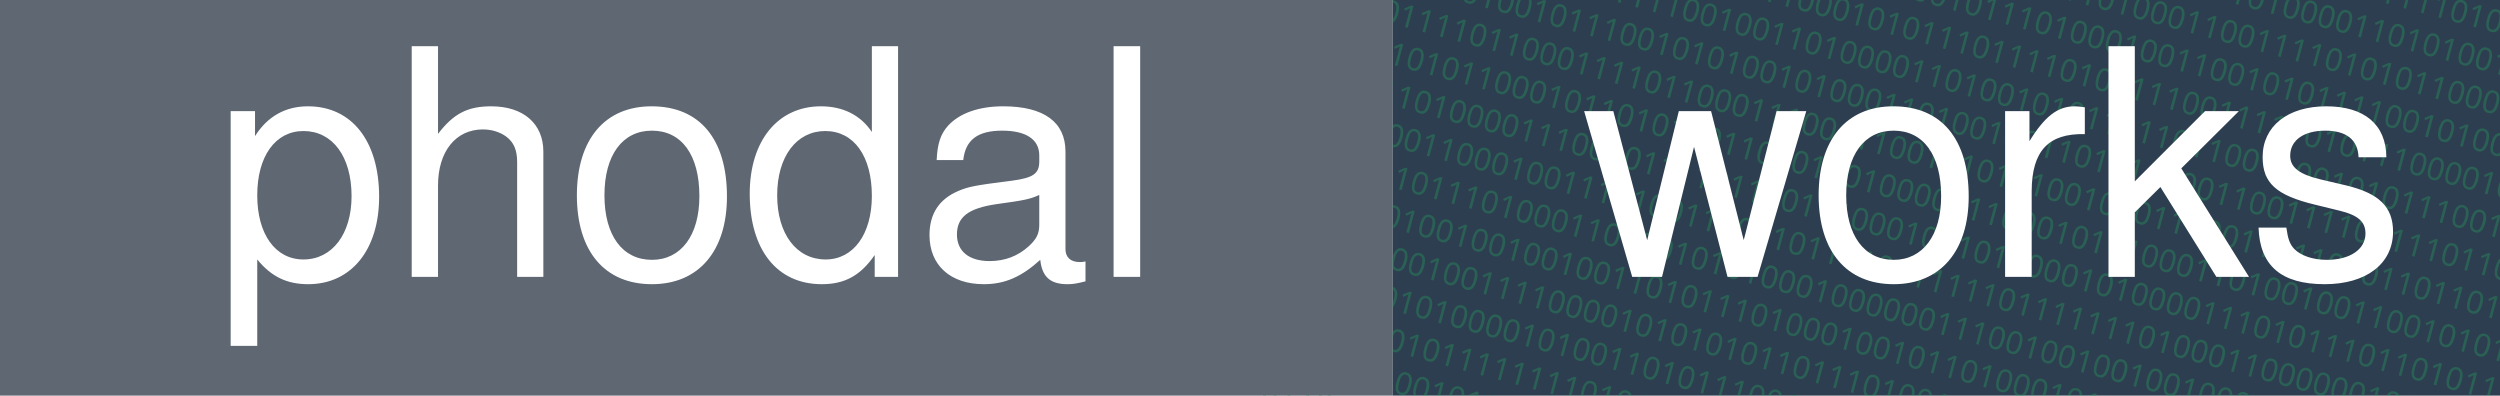
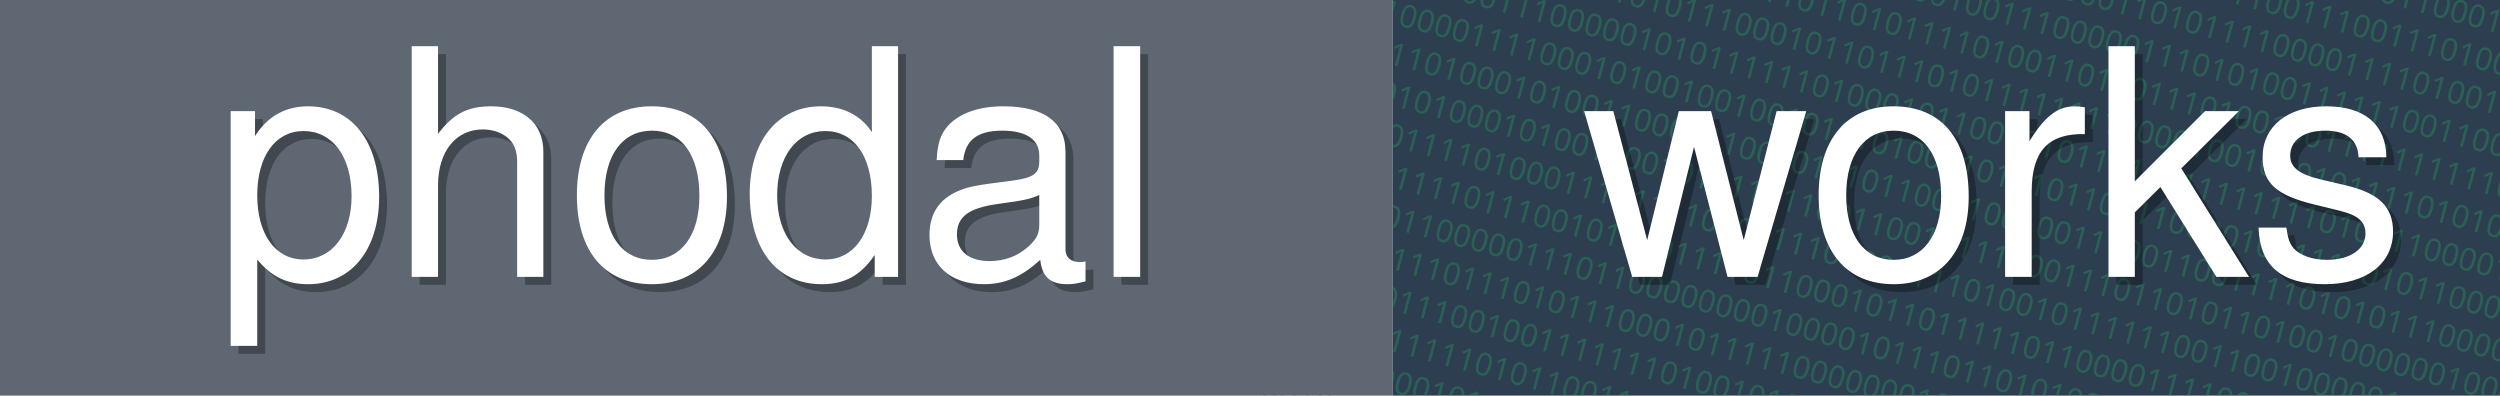
<svg xmlns="http://www.w3.org/2000/svg" baseProfile="full" height="50" version="1.1" width="316">
  <defs />
  <g fill="none" id="shapes">
    <rect fill="#2c3e50" height="50" width="142" x="176" y="0" />
-     <text fill="#27ae60" font-family="Inconsolata for Powerline" font-size="4" opacity="0.3" transform="rotate(15 300, 0)" x="177" y="0">000010010011011111101111101010100111101010111100101011111101000100001001001010001111000000101101100</text>
-     <text fill="#27ae60" font-family="Inconsolata for Powerline" font-size="4" opacity="0.3" transform="rotate(15 300, 0)" x="177" y="5">010000111010000110000000000110000001000110001010100001101010010010000110010111001110000011000001000</text>
-     <text fill="#27ae60" font-family="Inconsolata for Powerline" font-size="4" opacity="0.3" transform="rotate(15 300, 0)" x="177" y="10">100110101010000110011000111011011010111010001100111101010110001000000011011110100001101000010110011</text>
-     <text fill="#27ae60" font-family="Inconsolata for Powerline" font-size="4" opacity="0.3" transform="rotate(15 300, 0)" x="177" y="15">011001001111101011101111000000010111010001001100101011110010100101000010101010000111010101000000011</text>
-     <text fill="#27ae60" font-family="Inconsolata for Powerline" font-size="4" opacity="0.3" transform="rotate(15 300, 0)" x="177" y="20">110110100000010010010110001010111011110100111001111101011100001000011011110011111110100111010101011</text>
-     <text fill="#27ae60" font-family="Inconsolata for Powerline" font-size="4" opacity="0.3" transform="rotate(15 300, 0)" x="177" y="25">100111111001011110010011010000110100101011111011001100101011100100110011101001011111001110010101101</text>
-     <text fill="#27ae60" font-family="Inconsolata for Powerline" font-size="4" opacity="0.3" transform="rotate(15 300, 0)" x="177" y="30">010100100101110010101001010001101001001101011100110011110111101100101000011011101001000011101111111</text>
-     <text fill="#27ae60" font-family="Inconsolata for Powerline" font-size="4" opacity="0.3" transform="rotate(15 300, 0)" x="177" y="35">101111011000111101100011100111001010111001000111001111101011011011111110101011110111111111001110000</text>
-     <text fill="#27ae60" font-family="Inconsolata for Powerline" font-size="4" opacity="0.3" transform="rotate(15 300, 0)" x="177" y="40">001010110001011010100110001101000001100010111000110100100110010101010011100011100100000011000101101</text>
-     <text fill="#27ae60" font-family="Inconsolata for Powerline" font-size="4" opacity="0.3" transform="rotate(15 300, 0)" x="177" y="45">101101000011100101111011101110001011011000101000011101011101101011100011001010110100111111111010100</text>
-     <text fill="#27ae60" font-family="Inconsolata for Powerline" font-size="4" opacity="0.3" transform="rotate(15 300, 0)" x="177" y="50">100001100010011101001110110111100111110111111101000110000001000010110111011110001111000110100011011</text>
-     <text fill="#27ae60" font-family="Inconsolata for Powerline" font-size="4" opacity="0.3" transform="rotate(15 300, 0)" x="177" y="55">111110111010001101001010100010000001110010010010010000110100101111111101110110000011110001000101111</text>
-     <text fill="#27ae60" font-family="Inconsolata for Powerline" font-size="4" opacity="0.3" transform="rotate(15 300, 0)" x="177" y="60">010101001001001001101011101000100101101000101000101000101010011100111000000001001000100001101000000</text>
-     <text fill="#27ae60" font-family="Inconsolata for Powerline" font-size="4" opacity="0.3" transform="rotate(15 300, 0)" x="177" y="65">101110010011110000101010101101110100111111000011001000000100001110000110101011110100011110011000011</text>
-     <text fill="#27ae60" font-family="Inconsolata for Powerline" font-size="4" opacity="0.3" transform="rotate(15 300, 0)" x="177" y="70">110010101000010100110101110010110101110111001110110000000110001000001110011101101011111011101101100</text>
-     <text fill="#27ae60" font-family="Inconsolata for Powerline" font-size="4" opacity="0.3" transform="rotate(15 300, 0)" x="177" y="75">100101010111111110101001111000001010011101101110101000010101010010000110100010001010110010100011000</text>
-     <text fill="#27ae60" font-family="Inconsolata for Powerline" font-size="4" opacity="0.3" transform="rotate(15 300, 0)" x="177" y="80">011101100101011010111111000001000110100111100101001100001010110101100011000010101100111110010111111</text>
-     <text fill="#27ae60" font-family="Inconsolata for Powerline" font-size="4" opacity="0.3" transform="rotate(15 300, 0)" x="177" y="85">011010000000010111111100101011101001011111110010000001101111101110011011111100000100101011000110001</text>
-     <text fill="#27ae60" font-family="Inconsolata for Powerline" font-size="4" opacity="0.3" transform="rotate(15 300, 0)" x="177" y="90">000011001101100111111011101111110110001110110000000101110100101001111000000011000100010000010011010</text>
-     <text fill="#27ae60" font-family="Inconsolata for Powerline" font-size="4" opacity="0.3" transform="rotate(15 300, 0)" x="177" y="95">001111111010111011101001001011111001100010101110010100001101100100101000111011100010110100010011001</text>
+     <text fill="#27ae60" font-family="Inconsolata for Powerline" font-size="4" opacity="0.3" transform="rotate(15 300, 0)" x="177" y="0">111100101010000110010100011110010011001101111101100011011000111010001110010100010100111101110000011</text>
+     <text fill="#27ae60" font-family="Inconsolata for Powerline" font-size="4" opacity="0.3" transform="rotate(15 300, 0)" x="177" y="5">100101100100110101001110110001011001110010100111001110011101000001011011101111101100110001011100011</text>
+     <text fill="#27ae60" font-family="Inconsolata for Powerline" font-size="4" opacity="0.3" transform="rotate(15 300, 0)" x="177" y="10">101100100001111101110010001110001001000011010111100001111010010111100101001000000001010000010001101</text>
+     <text fill="#27ae60" font-family="Inconsolata for Powerline" font-size="4" opacity="0.3" transform="rotate(15 300, 0)" x="177" y="15">100011001111000110010110011100010011100000111010100111111001100000000101101111010101011101011101111</text>
+     <text fill="#27ae60" font-family="Inconsolata for Powerline" font-size="4" opacity="0.3" transform="rotate(15 300, 0)" x="177" y="20">001101000111110001000110110101111010011011011101001001111111111001010110101001100000101001111101011</text>
+     <text fill="#27ae60" font-family="Inconsolata for Powerline" font-size="4" opacity="0.3" transform="rotate(15 300, 0)" x="177" y="25">100011001010110101110001011011101011111111000010010101011110101001110001001000101100111001101000010</text>
+     <text fill="#27ae60" font-family="Inconsolata for Powerline" font-size="4" opacity="0.3" transform="rotate(15 300, 0)" x="177" y="30">110100011100000101011111101000101100101011011111111111010111000011000110011001111011110110010010001</text>
+     <text fill="#27ae60" font-family="Inconsolata for Powerline" font-size="4" opacity="0.3" transform="rotate(15 300, 0)" x="177" y="35">010000111100010100100100101010100110101011001100001011110010110000000000010000111001010100010010111</text>
+     <text fill="#27ae60" font-family="Inconsolata for Powerline" font-size="4" opacity="0.3" transform="rotate(15 300, 0)" x="177" y="40">101101000101001100001100101010110001001001110011001111010101110000011111010010000011101011000111010</text>
+     <text fill="#27ae60" font-family="Inconsolata for Powerline" font-size="4" opacity="0.3" transform="rotate(15 300, 0)" x="177" y="45">100101000101001100101011011001100101111001110110101101001000000100011000011101101100011100011010011</text>
+     <text fill="#27ae60" font-family="Inconsolata for Powerline" font-size="4" opacity="0.3" transform="rotate(15 300, 0)" x="177" y="50">100011110100011111111010111100001111010010111111001100100000110110000000000000000001011001111110010</text>
+     <text fill="#27ae60" font-family="Inconsolata for Powerline" font-size="4" opacity="0.3" transform="rotate(15 300, 0)" x="177" y="55">110011110111001010101111011000101101111101100001111001111100100001111100011001011000100111110010000</text>
+     <text fill="#27ae60" font-family="Inconsolata for Powerline" font-size="4" opacity="0.3" transform="rotate(15 300, 0)" x="177" y="60">101101100000111011000000001000010111011010100100100111000011010011011000111101001100011001111001001</text>
+     <text fill="#27ae60" font-family="Inconsolata for Powerline" font-size="4" opacity="0.3" transform="rotate(15 300, 0)" x="177" y="65">111011110111010111000101111100000001010101101101010111001001010011011001010111010110010001000101011</text>
+     <text fill="#27ae60" font-family="Inconsolata for Powerline" font-size="4" opacity="0.3" transform="rotate(15 300, 0)" x="177" y="70">010000111001001111111010010100011101100111001000011111000101001100001000001101011010000010000000001</text>
+     <text fill="#27ae60" font-family="Inconsolata for Powerline" font-size="4" opacity="0.3" transform="rotate(15 300, 0)" x="177" y="75">010011111110101100111100100111011000100010001000011011000011000001000110000010010101001111001010000</text>
+     <text fill="#27ae60" font-family="Inconsolata for Powerline" font-size="4" opacity="0.3" transform="rotate(15 300, 0)" x="177" y="80">000101000101001001100001010111111010010011101101010001110101010111000001000000111001100000111101111</text>
+     <text fill="#27ae60" font-family="Inconsolata for Powerline" font-size="4" opacity="0.3" transform="rotate(15 300, 0)" x="177" y="85">001010101101100101111000000100001101001010000101111011010011101010111001000000011010011110110101010</text>
+     <text fill="#27ae60" font-family="Inconsolata for Powerline" font-size="4" opacity="0.3" transform="rotate(15 300, 0)" x="177" y="90">111110001101111001001001011111000111101001001000111101111010100001110001101111111011001011100000110</text>
+     <text fill="#27ae60" font-family="Inconsolata for Powerline" font-size="4" opacity="0.3" transform="rotate(15 300, 0)" x="177" y="95">010001101011110111000010001000111010000011000010111000111010101010000101000110000111001001011100010</text>
    <rect fill="#5E6772" height="50" width="176" x="0" y="0" />
+     <text fill="#000" fill-opacity="0.3" font-family="Helvetica" font-size="40" x="28" y="36">phodal</text>
    <text fill="#FFFFFF" font-family="Helvetica" font-size="40" x="27" y="35">phodal</text>
+     <text fill="#000" fill-opacity="0.3" font-family="Helvetica" font-size="40" x="201" y="36">works</text>
    <text fill="#FFFFFF" font-family="Helvetica" font-size="40" x="200" y="35">works</text>
  </g>
</svg>
